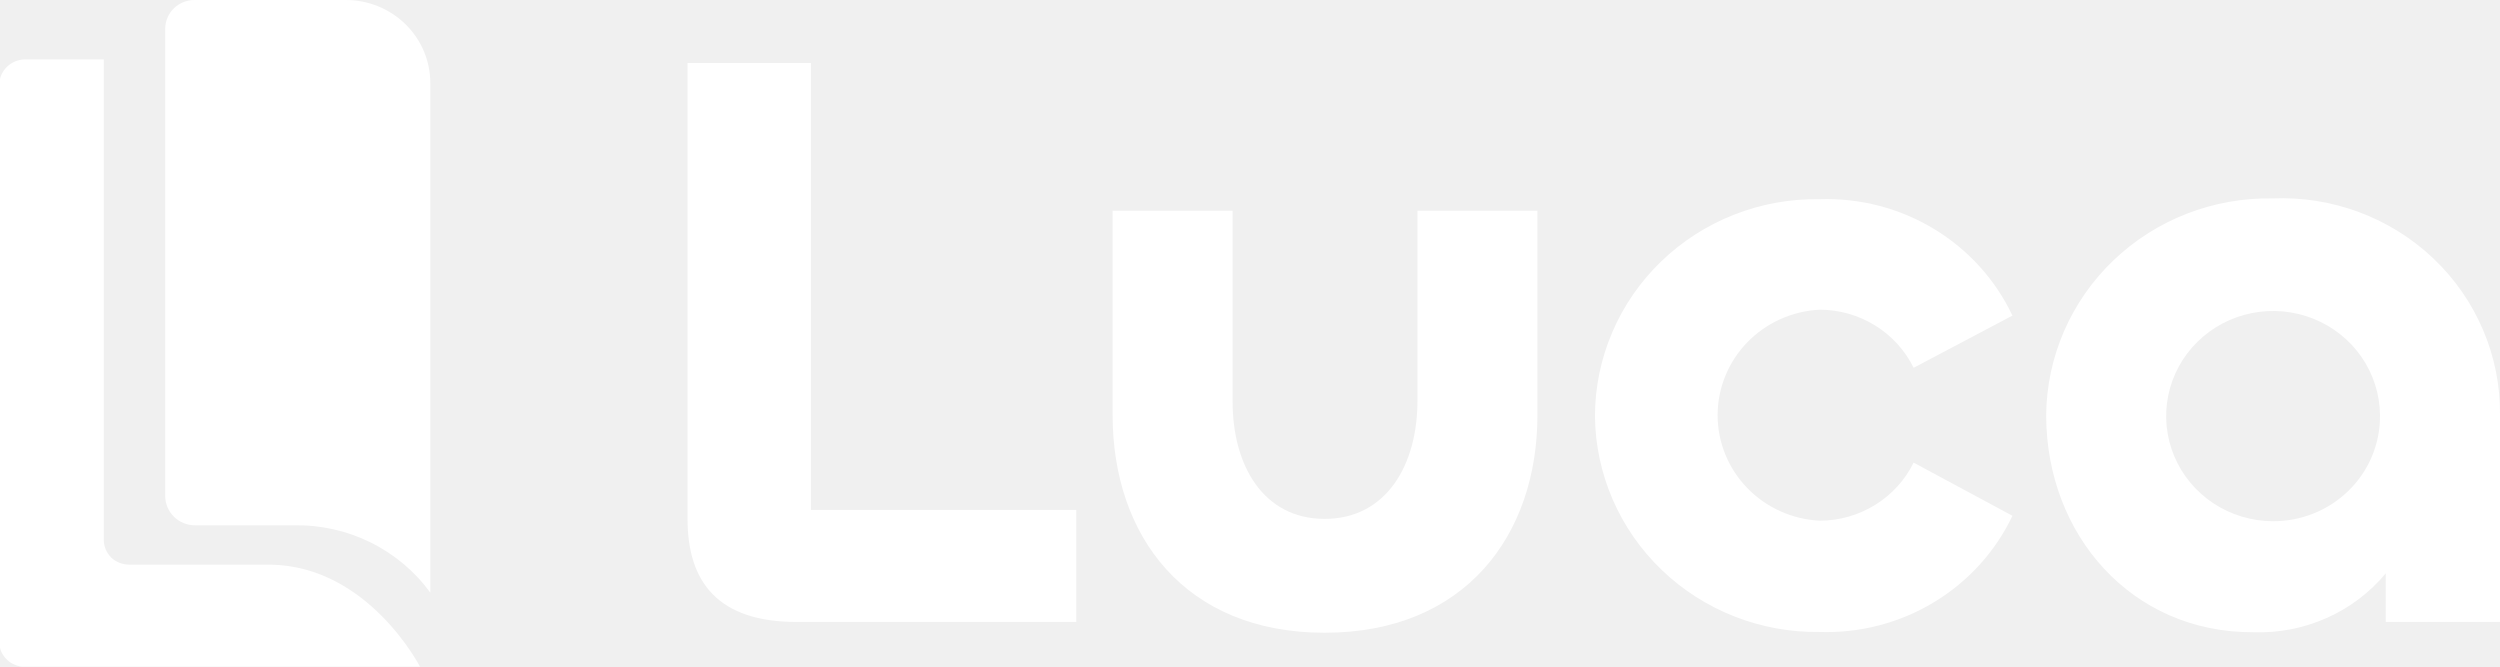
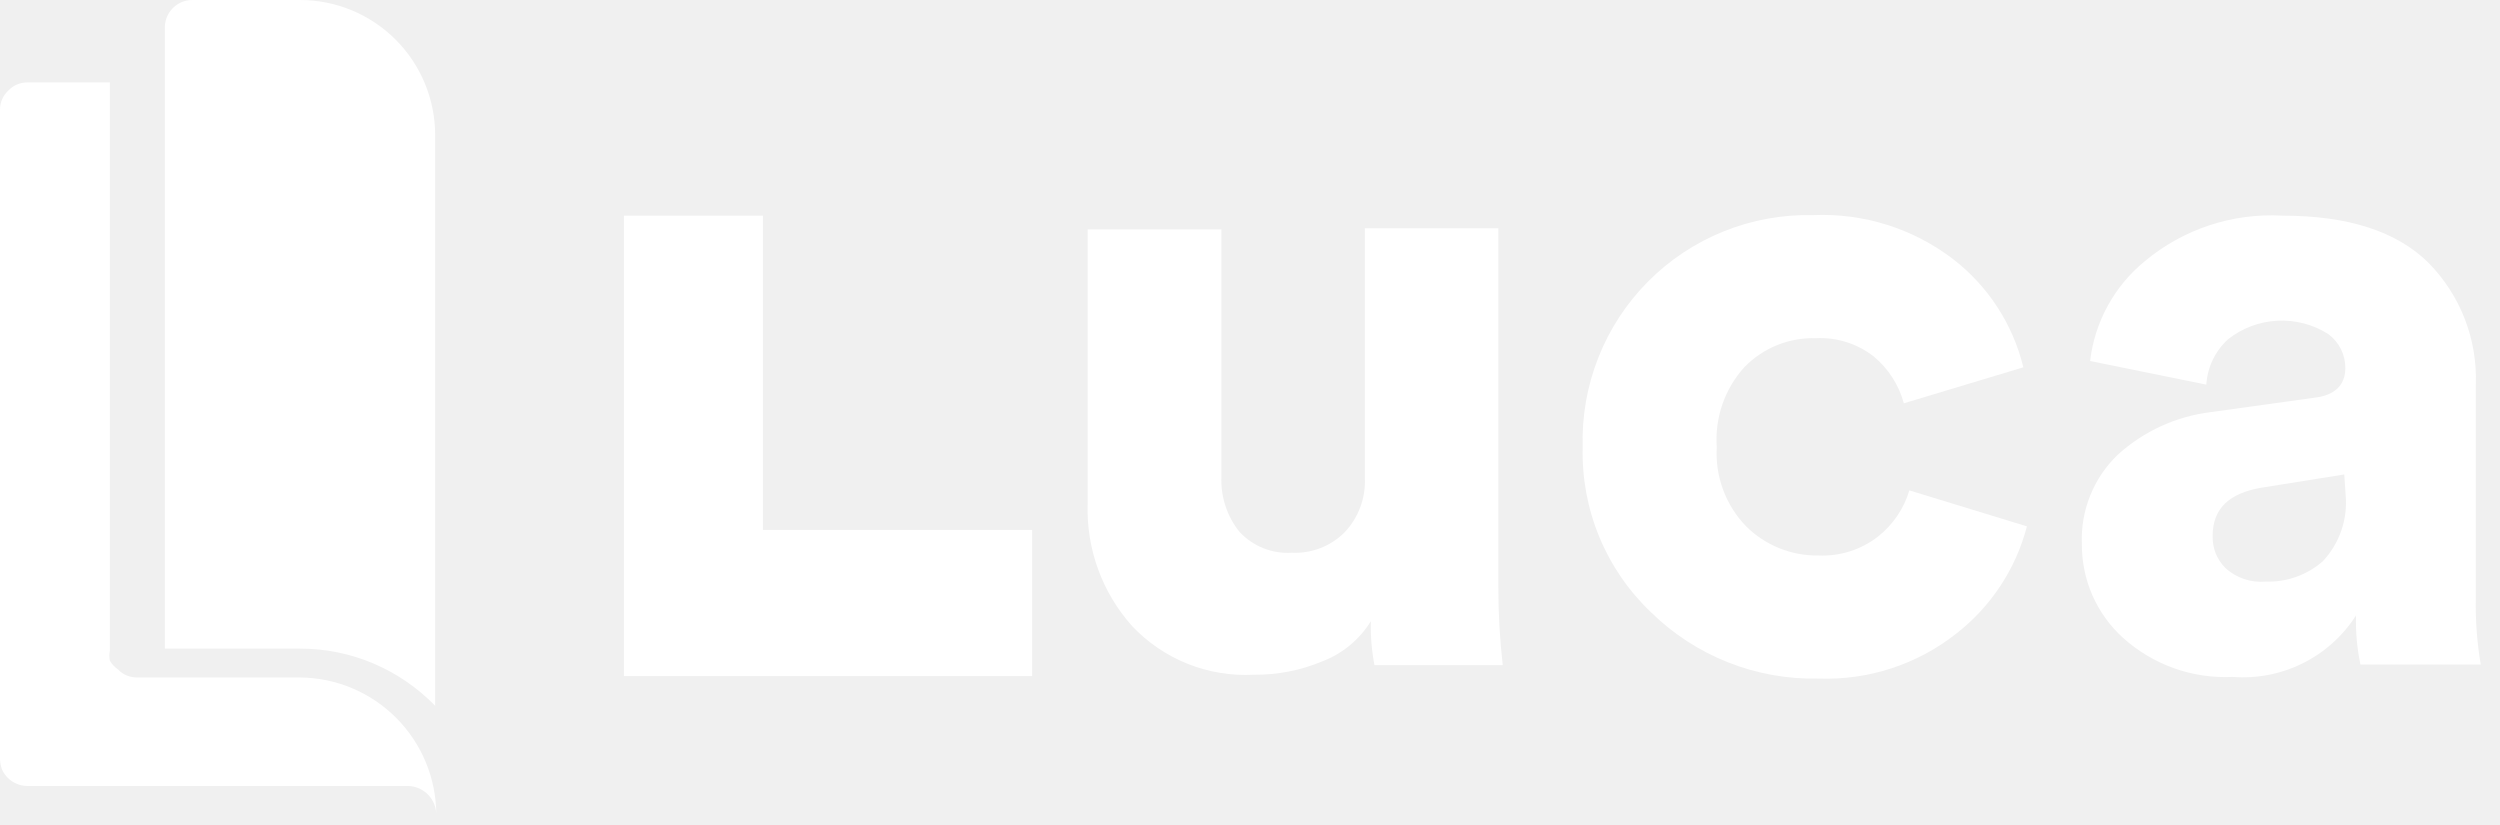
- <svg xmlns="http://www.w3.org/2000/svg" width="105" height="28" viewBox="0 0 105 28" fill="none">
-   <g clip-path="url(#clip0_551_4305)">
-     <path d="M34.059 21.416H45.204V26.122H33.456C30.162 26.122 28.877 24.449 28.877 21.804V2.645H34.059V21.416Z" fill="white" />
-     <path d="M59.533 16.839V8.851H64.572V17.432C64.572 22.495 61.52 26.575 55.635 26.575C49.75 26.575 46.73 22.495 46.73 17.432V8.851H51.77V16.882C51.77 19.526 53.044 21.793 55.635 21.793C58.226 21.793 59.533 19.526 59.533 16.839Z" fill="white" />
-     <path d="M66.988 17.476C66.991 16.266 67.238 15.068 67.716 13.953C68.193 12.837 68.892 11.826 69.77 10.979C70.649 10.131 71.69 9.463 72.834 9.015C73.977 8.566 75.2 8.345 76.43 8.366C78.118 8.31 79.786 8.744 81.225 9.614C82.664 10.483 83.811 11.75 84.523 13.255L80.372 15.447C80.014 14.717 79.454 14.102 78.757 13.671C78.06 13.239 77.254 13.009 76.43 13.007C75.274 13.063 74.183 13.555 73.384 14.379C72.586 15.204 72.14 16.299 72.14 17.438C72.14 18.577 72.586 19.672 73.384 20.497C74.183 21.322 75.274 21.813 76.43 21.869C77.254 21.867 78.06 21.637 78.757 21.205C79.454 20.774 80.014 20.159 80.372 19.43L84.523 21.664C83.808 23.167 82.66 24.43 81.221 25.297C79.783 26.165 78.117 26.598 76.43 26.543C75.204 26.56 73.986 26.339 72.847 25.892C71.708 25.445 70.67 24.781 69.793 23.939C68.915 23.096 68.216 22.091 67.734 20.982C67.253 19.873 66.999 18.681 66.988 17.476Z" fill="white" />
-     <path d="M85.939 17.433C85.95 16.22 86.206 15.021 86.691 13.906C87.176 12.791 87.881 11.781 88.765 10.935C89.649 10.089 90.695 9.424 91.841 8.977C92.989 8.531 94.214 8.312 95.448 8.333C96.691 8.282 97.932 8.48 99.095 8.915C100.258 9.351 101.319 10.014 102.212 10.865C103.106 11.717 103.814 12.738 104.293 13.867C104.773 14.996 105.013 16.209 105 17.433V26.122H100.202V24.082C99.531 24.888 98.679 25.53 97.713 25.959C96.747 26.388 95.694 26.591 94.635 26.554C89.529 26.575 85.939 22.463 85.939 17.433ZM99.96 17.433C99.952 16.562 99.681 15.714 99.184 14.994C98.686 14.274 97.983 13.715 97.163 13.387C96.343 13.059 95.442 12.976 94.575 13.15C93.707 13.323 92.911 13.745 92.287 14.362C91.662 14.979 91.237 15.763 91.065 16.617C90.892 17.471 90.981 18.356 91.319 19.16C91.656 19.965 92.229 20.653 92.963 21.139C93.698 21.625 94.562 21.886 95.448 21.891C96.04 21.895 96.626 21.784 97.174 21.564C97.723 21.344 98.221 21.019 98.64 20.608C99.06 20.198 99.393 19.71 99.619 19.172C99.846 18.634 99.962 18.058 99.96 17.476V17.433Z" fill="white" />
-     <path d="M11.364 23.715H5.435C5.148 23.717 4.873 23.608 4.666 23.413C4.57 23.312 4.492 23.195 4.436 23.067C4.383 22.937 4.357 22.797 4.359 22.657V2.494H1.065C0.774 2.494 0.495 2.607 0.289 2.81C0.083 3.012 -0.033 3.287 -0.033 3.573V26.942C-0.03 27.082 -0.004 27.221 0.044 27.353C0.101 27.482 0.183 27.599 0.285 27.698C0.384 27.799 0.504 27.876 0.637 27.925C0.765 27.979 0.903 28.008 1.043 28.011H17.645C17.645 28.011 15.482 23.78 11.364 23.715Z" fill="white" />
-     <path d="M14.526 0H8.169C7.843 0 7.53 0.127 7.299 0.354C7.069 0.581 6.939 0.888 6.939 1.209V11.766V20.843C6.942 21.166 7.074 21.475 7.306 21.703C7.538 21.931 7.852 22.06 8.18 22.063H12.341C13.458 22.042 14.564 22.288 15.562 22.781C16.561 23.274 17.423 23.998 18.073 24.891V3.487C18.073 3.029 17.981 2.575 17.803 2.152C17.625 1.729 17.363 1.345 17.034 1.021C16.705 0.697 16.314 0.441 15.883 0.265C15.453 0.09 14.992 0 14.526 0Z" fill="white" />
+ <svg xmlns="http://www.w3.org/2000/svg" width="91" height="30" viewBox="0 0 91 30" fill="none">
+   <g clip-path="url(#clip0_841_4080)">
+     <path d="M13.59 24.15C14.434 24.509 15.199 25.033 15.84 25.69V4.92C15.84 3.615 15.322 2.364 14.399 1.441C13.476 0.518 12.225 0 10.92 0L7 0C6.735 0 6.48 0.105 6.293 0.293C6.105 0.48 6 0.735 6 1V23.61H10.92C11.837 23.608 12.745 23.792 13.59 24.15Z" fill="white" />
+     <path d="M10.91 24.66H5C4.87 24.662 4.741 24.638 4.62 24.59C4.498 24.542 4.389 24.467 4.3 24.37C4.178 24.287 4.075 24.178 4 24.05C3.974 23.928 3.974 23.802 4 23.68V3H1C0.871 2.999 0.744 3.024 0.625 3.073C0.506 3.123 0.399 3.197 0.31 3.29C0.211 3.38 0.132 3.489 0.078 3.612C0.025 3.734 -0.002 3.866 1.93009e-05 4V27.64C0.005 27.763 0.029 27.884 0.07 28C0.122 28.12 0.196 28.229 0.29 28.32C0.382 28.41 0.491 28.481 0.61 28.53C0.727 28.58 0.853 28.607 0.98 28.61H14.88C15.152 28.623 15.407 28.741 15.594 28.938C15.78 29.136 15.883 29.398 15.88 29.67C15.883 28.347 15.361 27.078 14.43 26.139C13.498 25.2 12.233 24.668 10.91 24.66Z" fill="white" />
+     <path d="M27.77 7.85H22.71V24.61H37.57V19.29H27.77V7.85Z" fill="white" />
+     <path d="M54.54 8.31H49.68V17.37C49.7 17.735 49.646 18.101 49.52 18.445C49.395 18.789 49.201 19.104 48.95 19.37C48.699 19.623 48.397 19.821 48.065 19.95C47.732 20.079 47.376 20.137 47.02 20.12C46.664 20.142 46.308 20.085 45.978 19.951C45.647 19.818 45.351 19.613 45.11 19.35C44.659 18.784 44.428 18.073 44.46 17.35V8.35H39.59V18.35C39.54 19.983 40.12 21.573 41.21 22.79C41.776 23.389 42.465 23.857 43.23 24.163C43.995 24.468 44.817 24.604 45.64 24.56C46.498 24.569 47.349 24.402 48.14 24.07C48.871 23.79 49.489 23.276 49.9 22.61C49.885 23.146 49.929 23.683 50.03 24.21H54.7C54.592 23.264 54.538 22.312 54.54 21.36V8.31Z" fill="white" />
+     <path d="M68.36 19.53C67.745 20.009 66.979 20.253 66.2 20.22C65.712 20.229 65.226 20.139 64.773 19.957C64.319 19.775 63.907 19.504 63.56 19.16C63.192 18.78 62.907 18.328 62.723 17.832C62.538 17.337 62.459 16.808 62.49 16.28C62.452 15.753 62.522 15.223 62.693 14.723C62.865 14.223 63.136 13.763 63.49 13.37C63.827 13.021 64.234 12.747 64.683 12.564C65.132 12.382 65.615 12.295 66.1 12.31C66.861 12.272 67.611 12.51 68.21 12.98C68.739 13.422 69.119 14.015 69.3 14.68L73.65 13.37C73.27 11.804 72.367 10.414 71.09 9.43C69.633 8.317 67.832 7.751 66 7.83C64.886 7.804 63.778 8.005 62.744 8.421C61.711 8.837 60.772 9.459 59.987 10.25C59.202 11.041 58.586 11.983 58.178 13.02C57.769 14.057 57.576 15.166 57.61 16.28C57.581 17.398 57.787 18.509 58.214 19.543C58.641 20.576 59.28 21.509 60.09 22.28C60.895 23.072 61.85 23.694 62.9 24.109C63.949 24.525 65.072 24.726 66.2 24.7C68.007 24.765 69.779 24.188 71.2 23.07C72.468 22.087 73.375 20.712 73.78 19.16L69.5 17.85C69.302 18.514 68.904 19.101 68.36 19.53Z" fill="white" />
+     <path d="M90.12 21.75V14C90.15 13.186 90.014 12.374 89.72 11.614C89.426 10.854 88.98 10.162 88.41 9.58C87.26 8.43 85.49 7.85 83.08 7.85C81.264 7.747 79.478 8.337 78.08 9.5C76.966 10.407 76.248 11.713 76.08 13.14L80.31 14C80.349 13.368 80.633 12.777 81.1 12.35C81.614 11.944 82.241 11.708 82.895 11.674C83.549 11.64 84.197 11.809 84.75 12.16C84.944 12.303 85.101 12.49 85.209 12.706C85.316 12.921 85.372 13.159 85.37 13.4C85.37 14.01 84.99 14.4 84.22 14.48L80.48 15C79.217 15.153 78.032 15.694 77.09 16.55C76.653 16.967 76.31 17.473 76.085 18.034C75.859 18.594 75.755 19.196 75.78 19.8C75.775 20.441 75.905 21.076 76.161 21.664C76.418 22.251 76.796 22.778 77.27 23.21C78.362 24.197 79.8 24.712 81.27 24.64C82.151 24.708 83.034 24.536 83.825 24.141C84.616 23.747 85.285 23.145 85.76 22.4C85.742 23.001 85.796 23.602 85.92 24.19H90.3C90.162 23.384 90.102 22.567 90.12 21.75ZM85.38 18C85.422 18.441 85.37 18.885 85.227 19.304C85.084 19.723 84.853 20.107 84.55 20.43C83.976 20.932 83.232 21.197 82.47 21.17C82.204 21.194 81.935 21.162 81.682 21.076C81.429 20.99 81.196 20.852 81 20.67C80.849 20.519 80.73 20.338 80.65 20.14C80.573 19.939 80.536 19.725 80.54 19.51C80.54 18.51 81.14 17.95 82.33 17.75L85.33 17.27L85.38 18Z" fill="white" />
  </g>
  <defs>
-     <clipPath id="clip0_551_4305">
-       <rect width="105" height="28" fill="white" />
+     <clipPath id="clip0_841_4080">
+       <rect width="90.31" height="29.69" fill="white" />
    </clipPath>
  </defs>
</svg>
